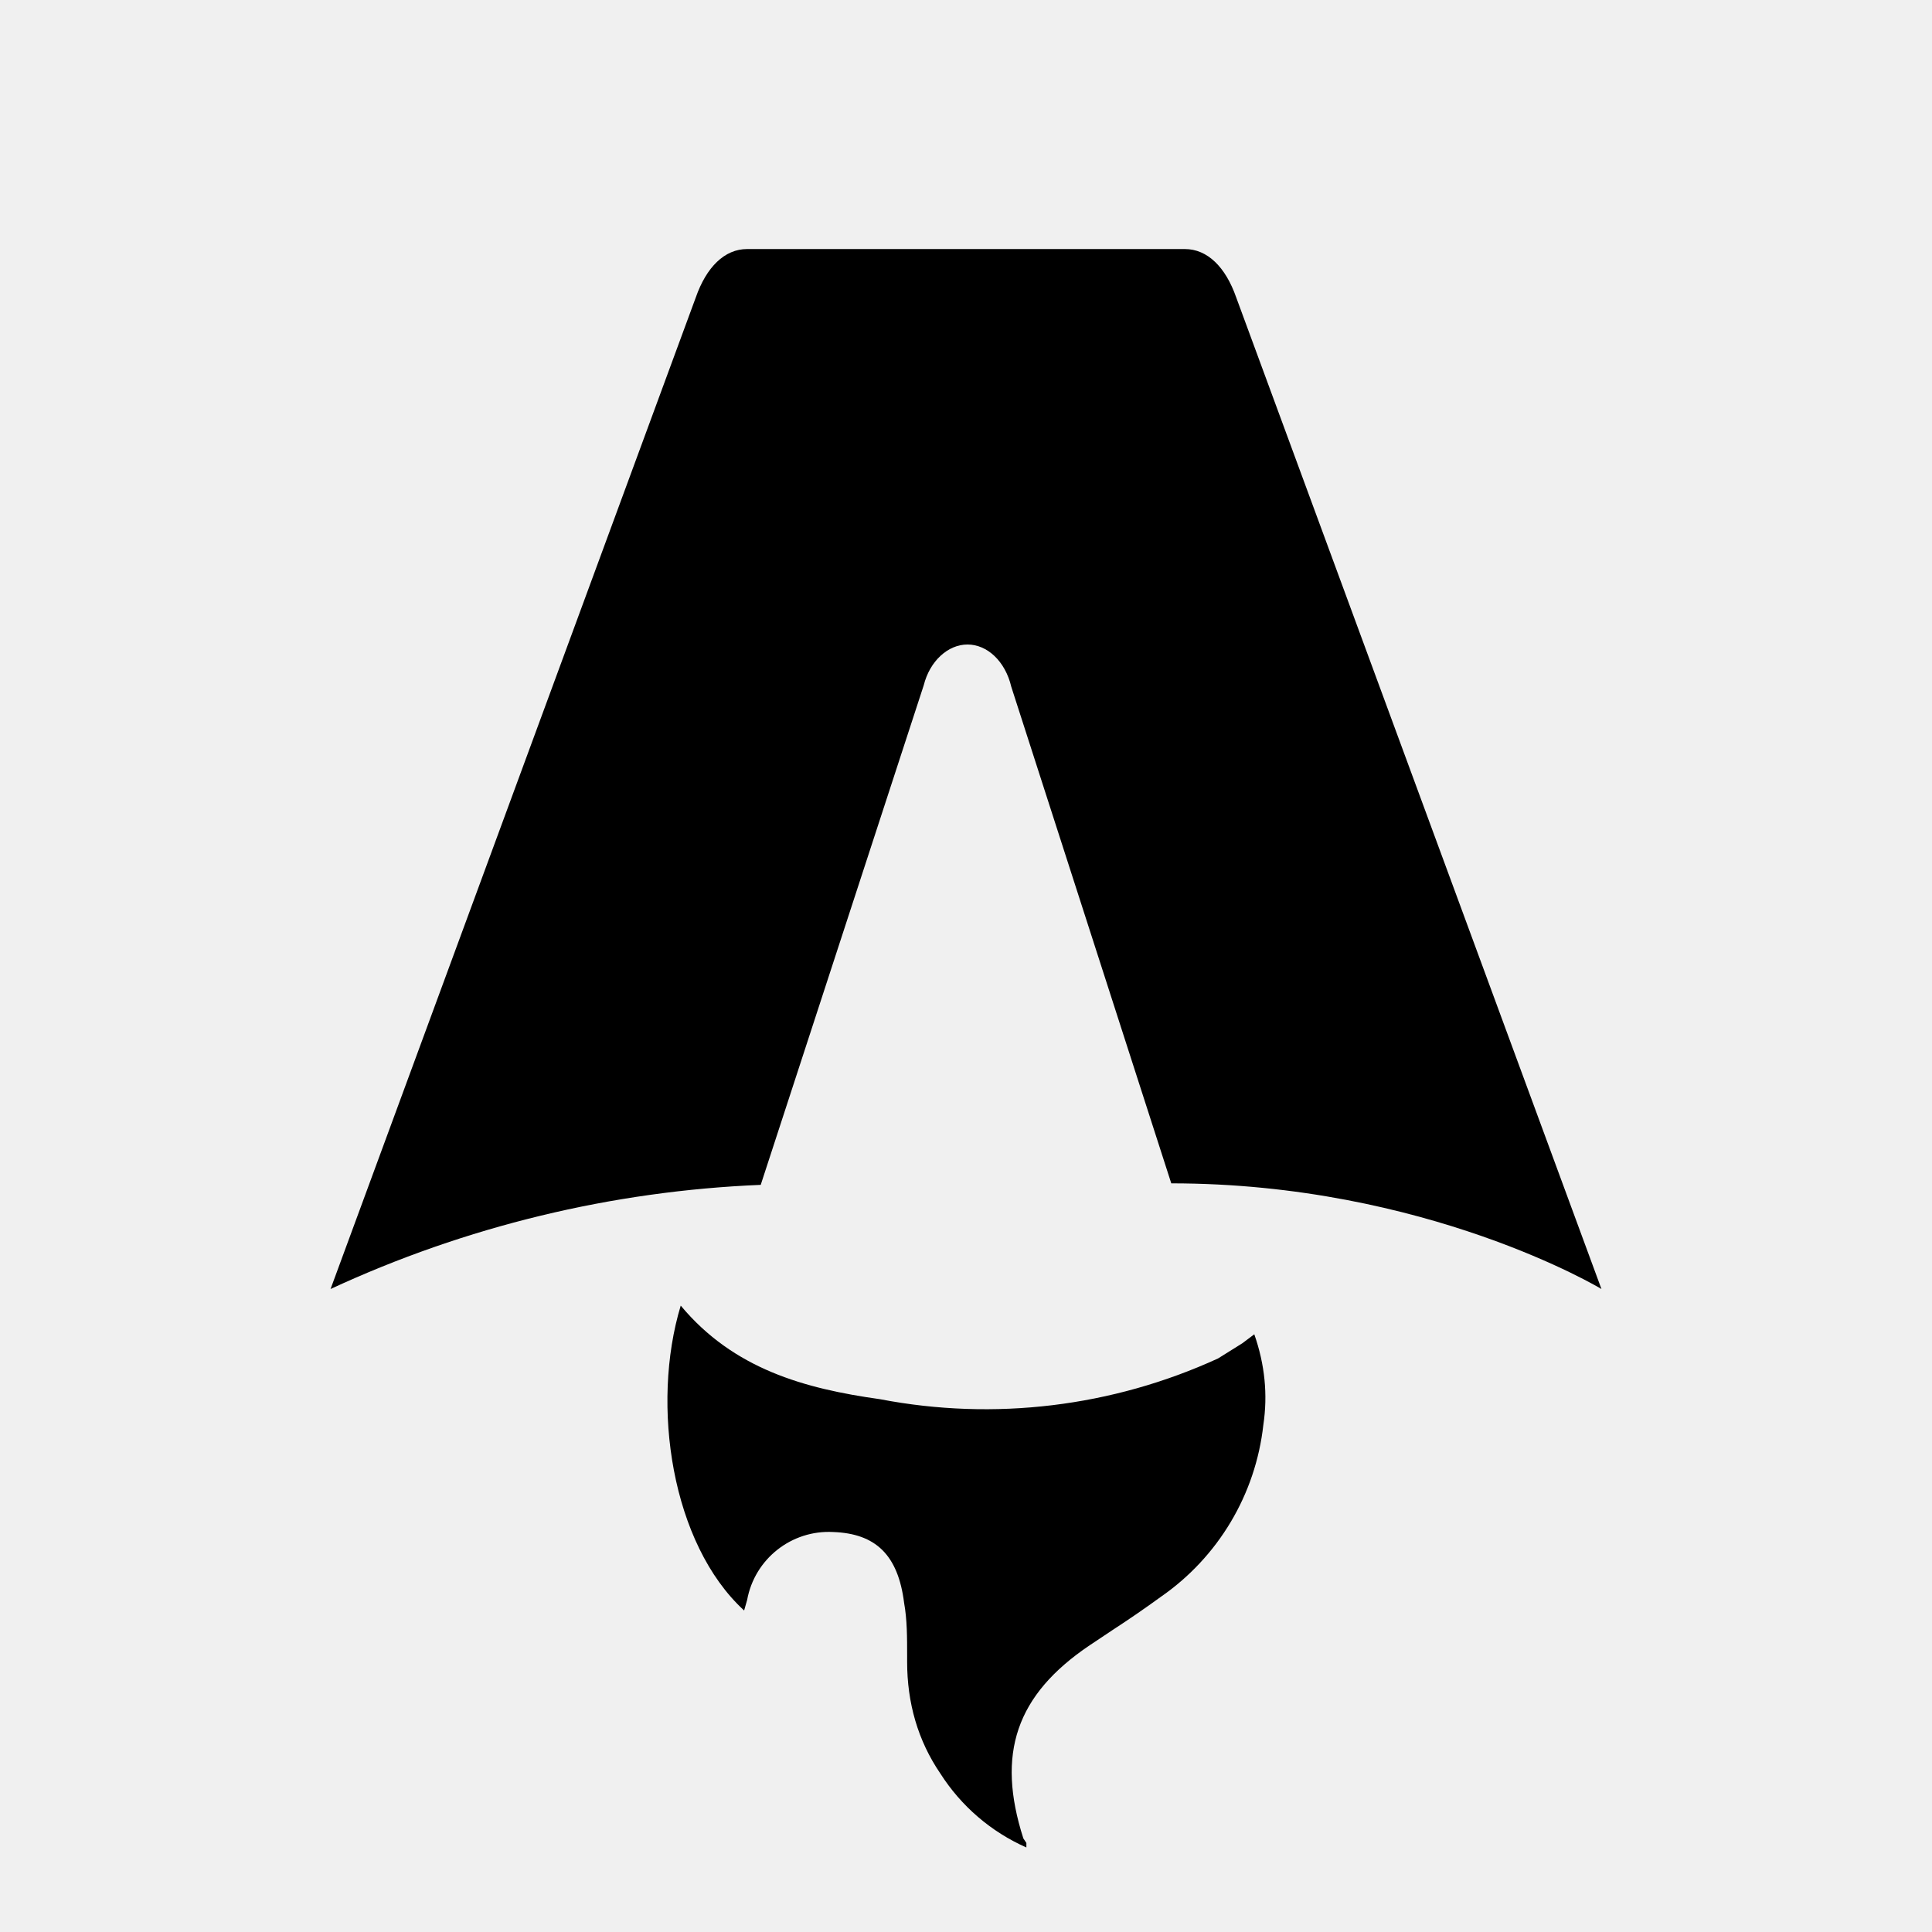
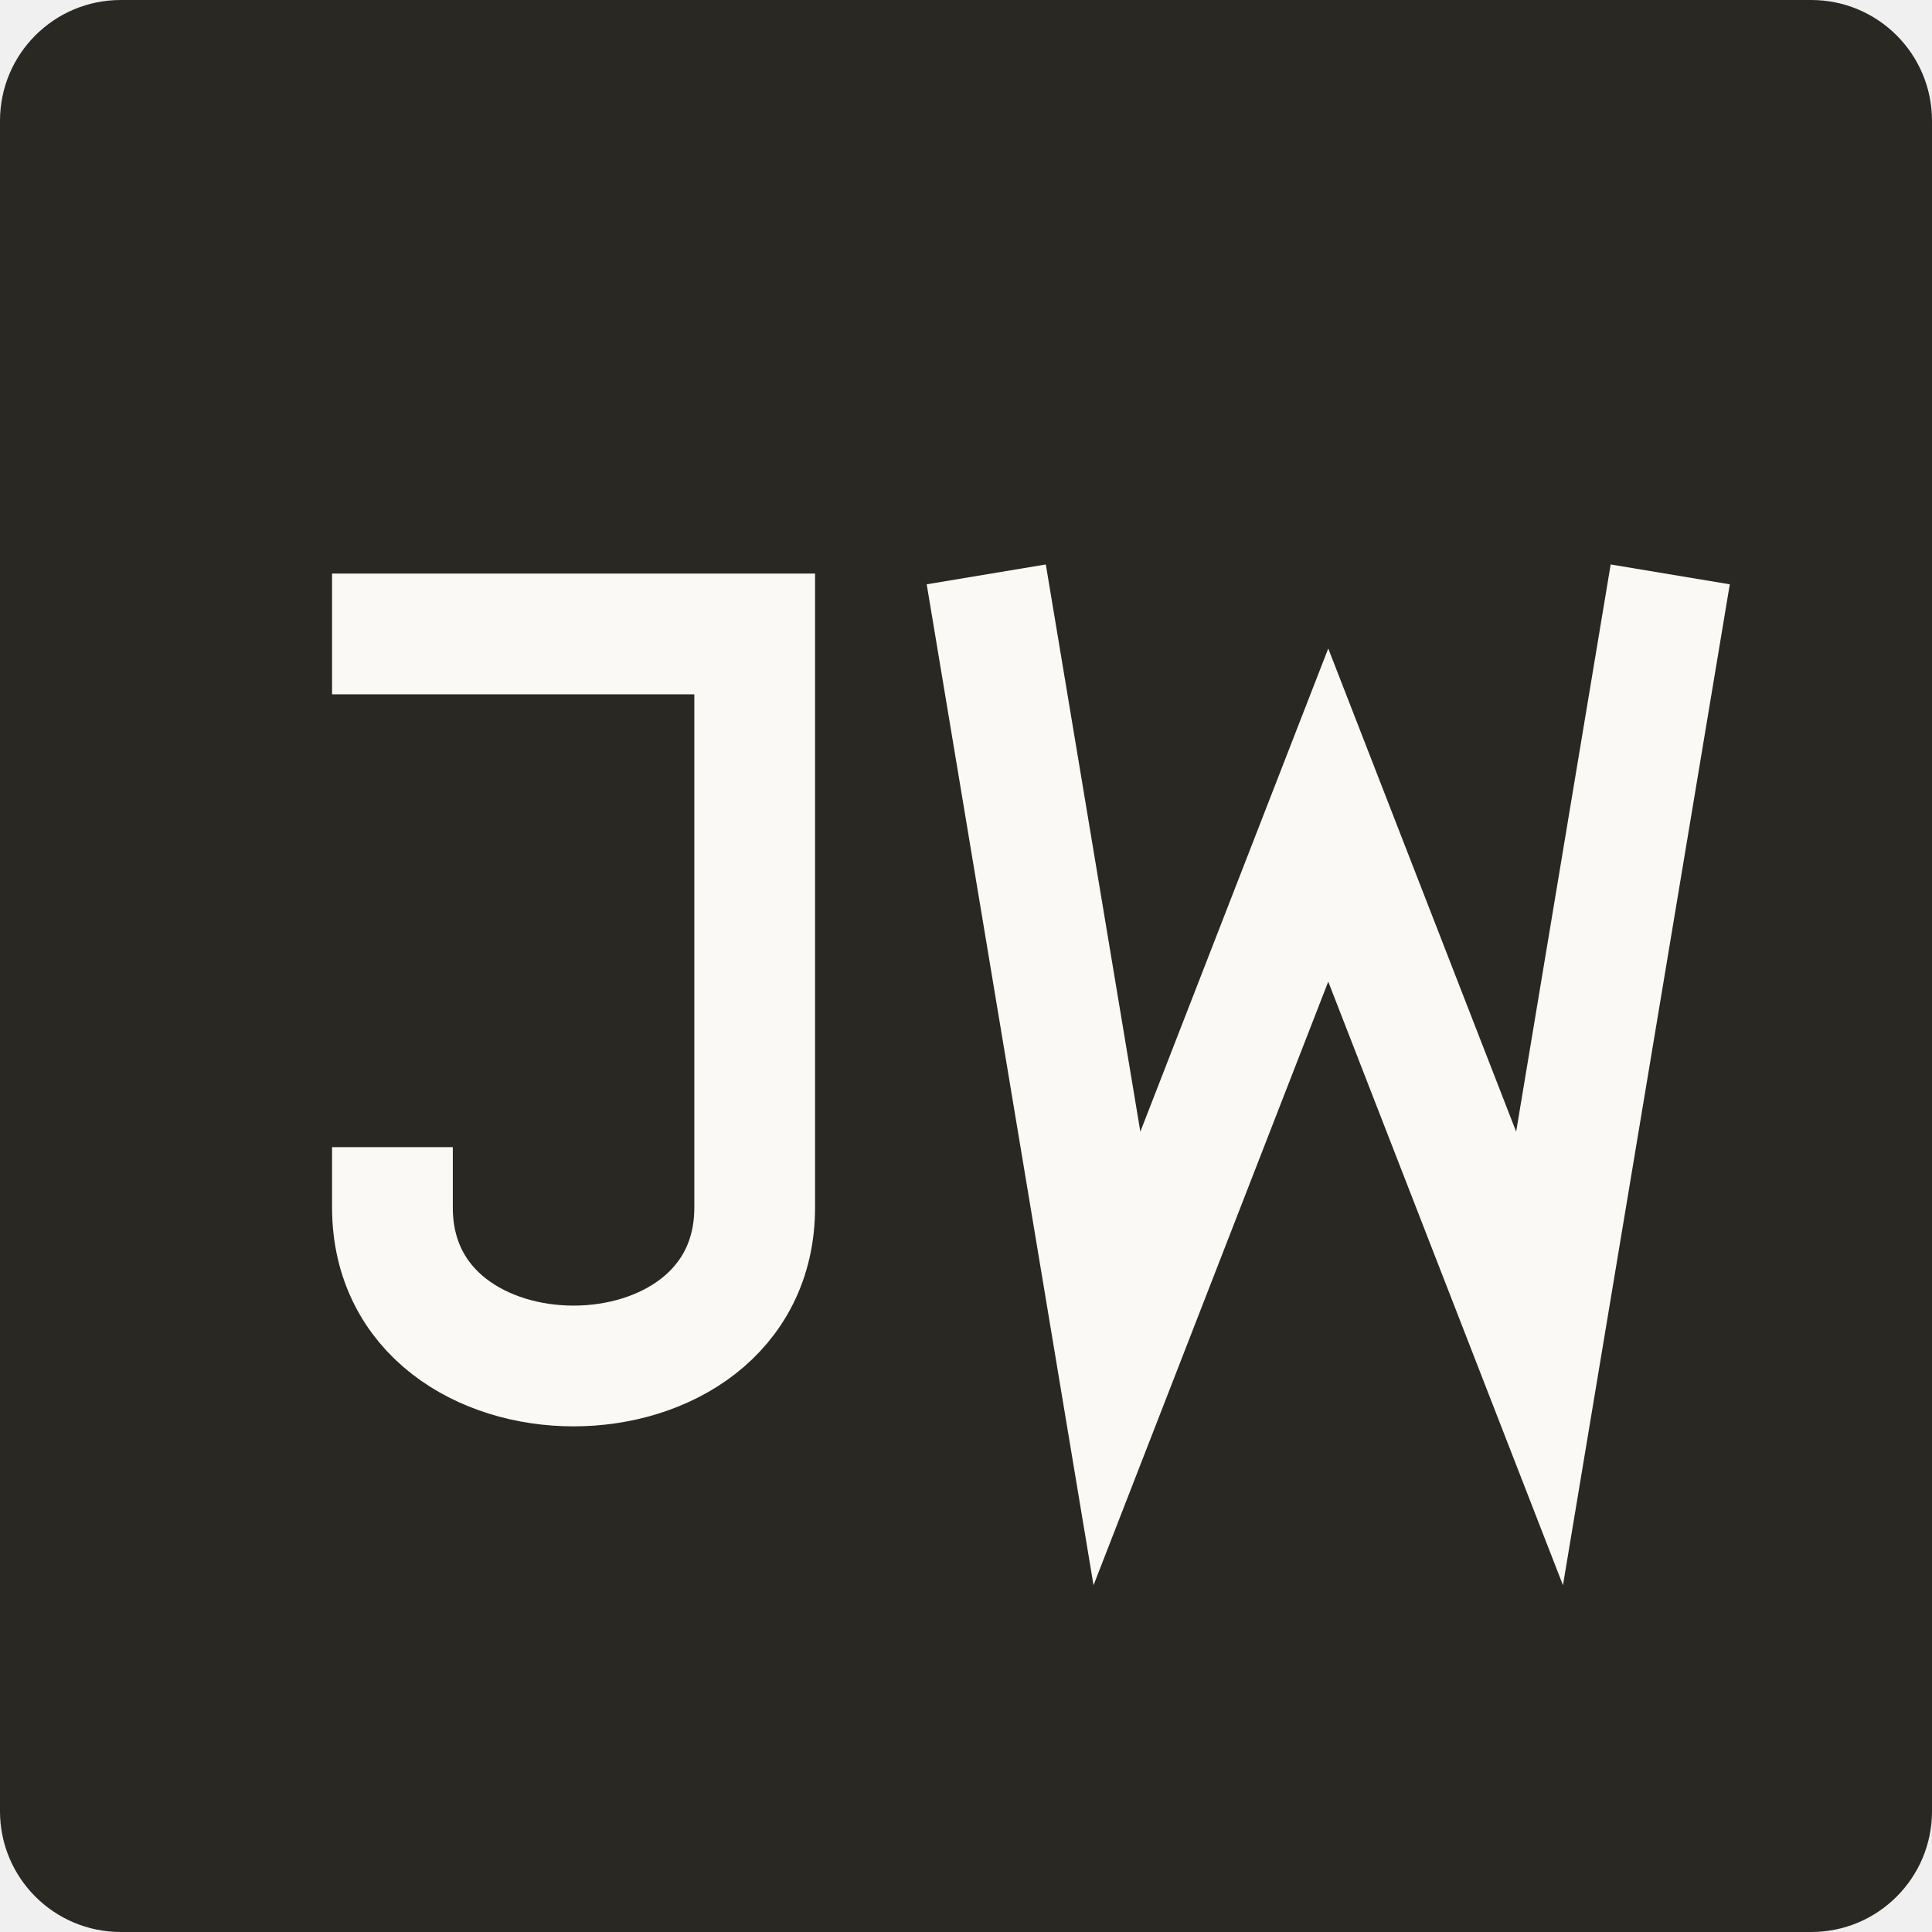
- <svg xmlns="http://www.w3.org/2000/svg" fill="none" viewBox="0 0 128 128">
-   <path d="M50.4 78.5a75.1 75.1 0 0 0-28.5 6.9l24.2-65.7c.7-2 1.9-3.2 3.4-3.2h29c1.5 0 2.7 1.2 3.4 3.2l24.2 65.7s-11.6-7-28.5-7L67 45.5c-.4-1.7-1.6-2.8-2.9-2.8-1.3 0-2.5 1.1-2.9 2.7L50.4 78.5Zm-1.1 28.2Zm-4.2-20.2c-2 6.6-.6 15.8 4.2 20.2a17.5 17.5 0 0 1 .2-.7 5.5 5.5 0 0 1 5.7-4.5c2.8.1 4.3 1.5 4.7 4.7.2 1.1.2 2.3.2 3.5v.4c0 2.7.7 5.2 2.2 7.4a13 13 0 0 0 5.7 4.9v-.3l-.2-.3c-1.8-5.6-.5-9.5 4.4-12.8l1.5-1a73 73 0 0 0 3.2-2.2 16 16 0 0 0 6.8-11.4c.3-2 .1-4-.6-6l-.8.6-1.6 1a37 37 0 0 1-22.4 2.7c-5-.7-9.7-2-13.2-6.2Z" />
-   <style>
-         path { fill: #000; }
-         @media (prefers-color-scheme: dark) {
-             path { fill: #FFF; }
-         }
-     </style>
+ <svg xmlns="http://www.w3.org/2000/svg" viewBox="0 0 64 64">
+   <rect width="64" height="64" rx="4" fill="#292823" />
+   <g fill="none" stroke="#faf9f6" stroke-width="4" stroke-linecap="square" stroke-linejoin="miter">
+     <path d="M13 21h12v19c0 7-12 7-12 0" />
+     <path d="m33 21 4 24 7-18 7 18 4-24" />
+   </g>
</svg>
